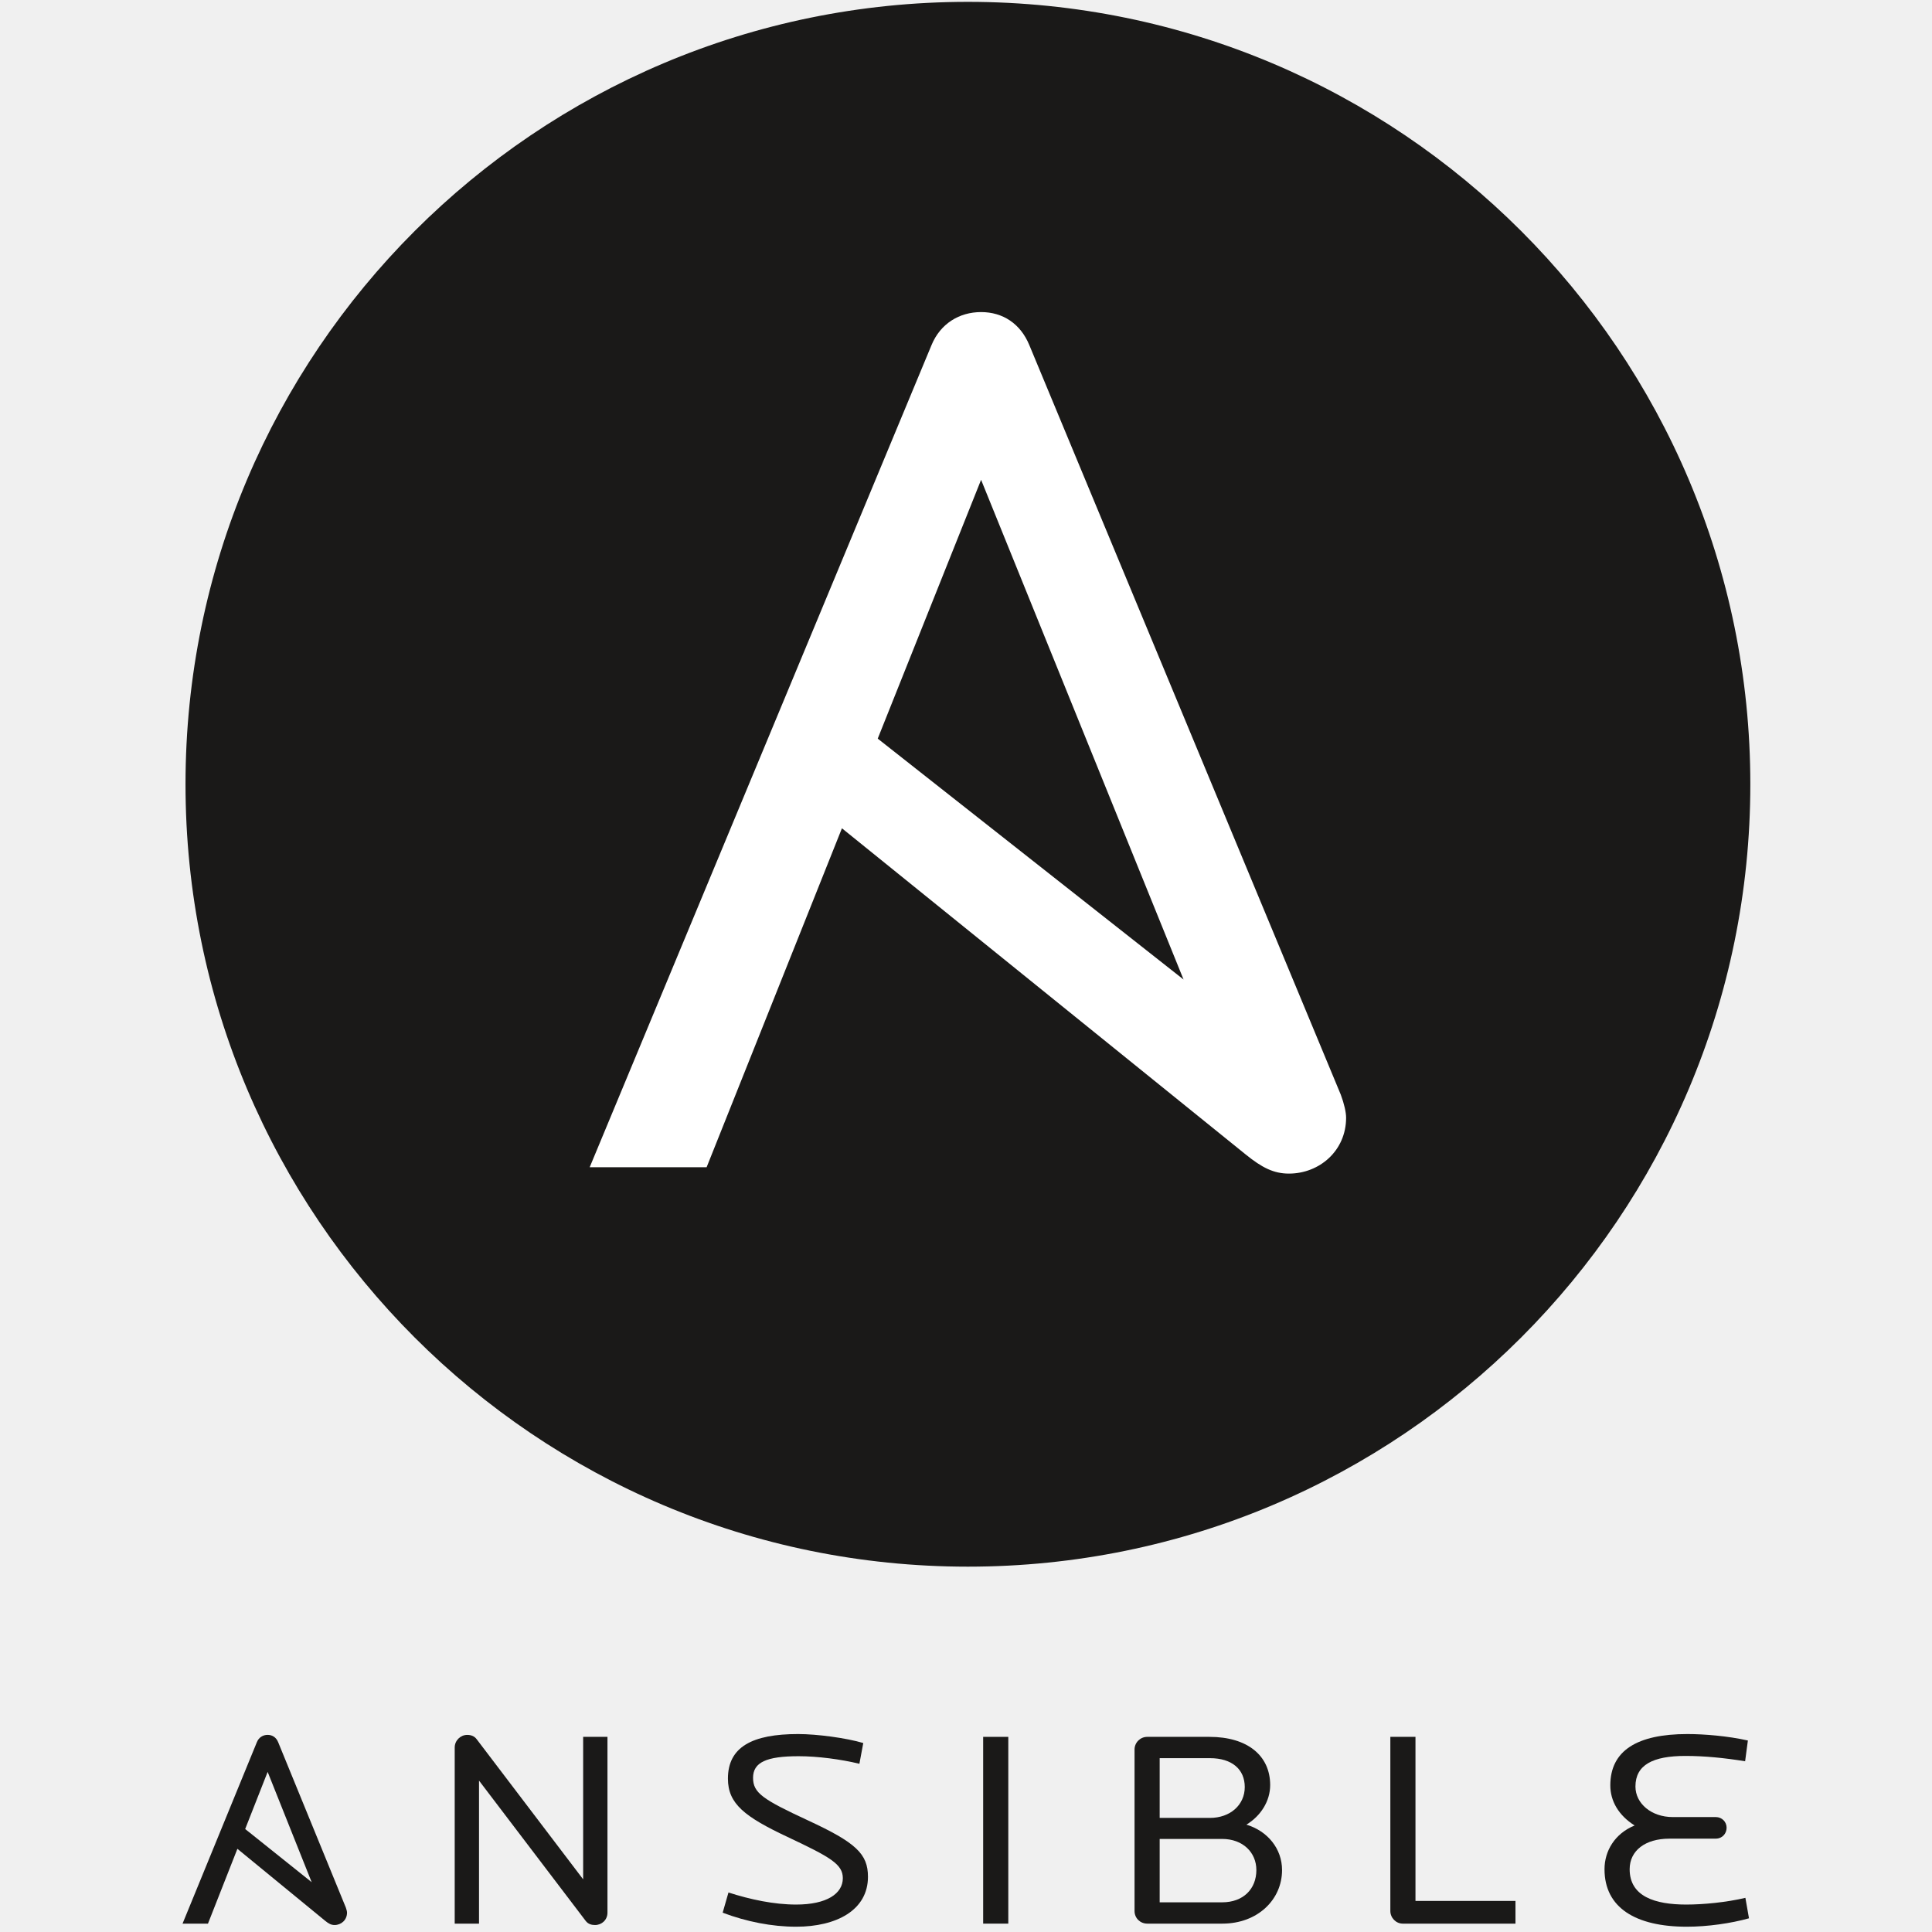
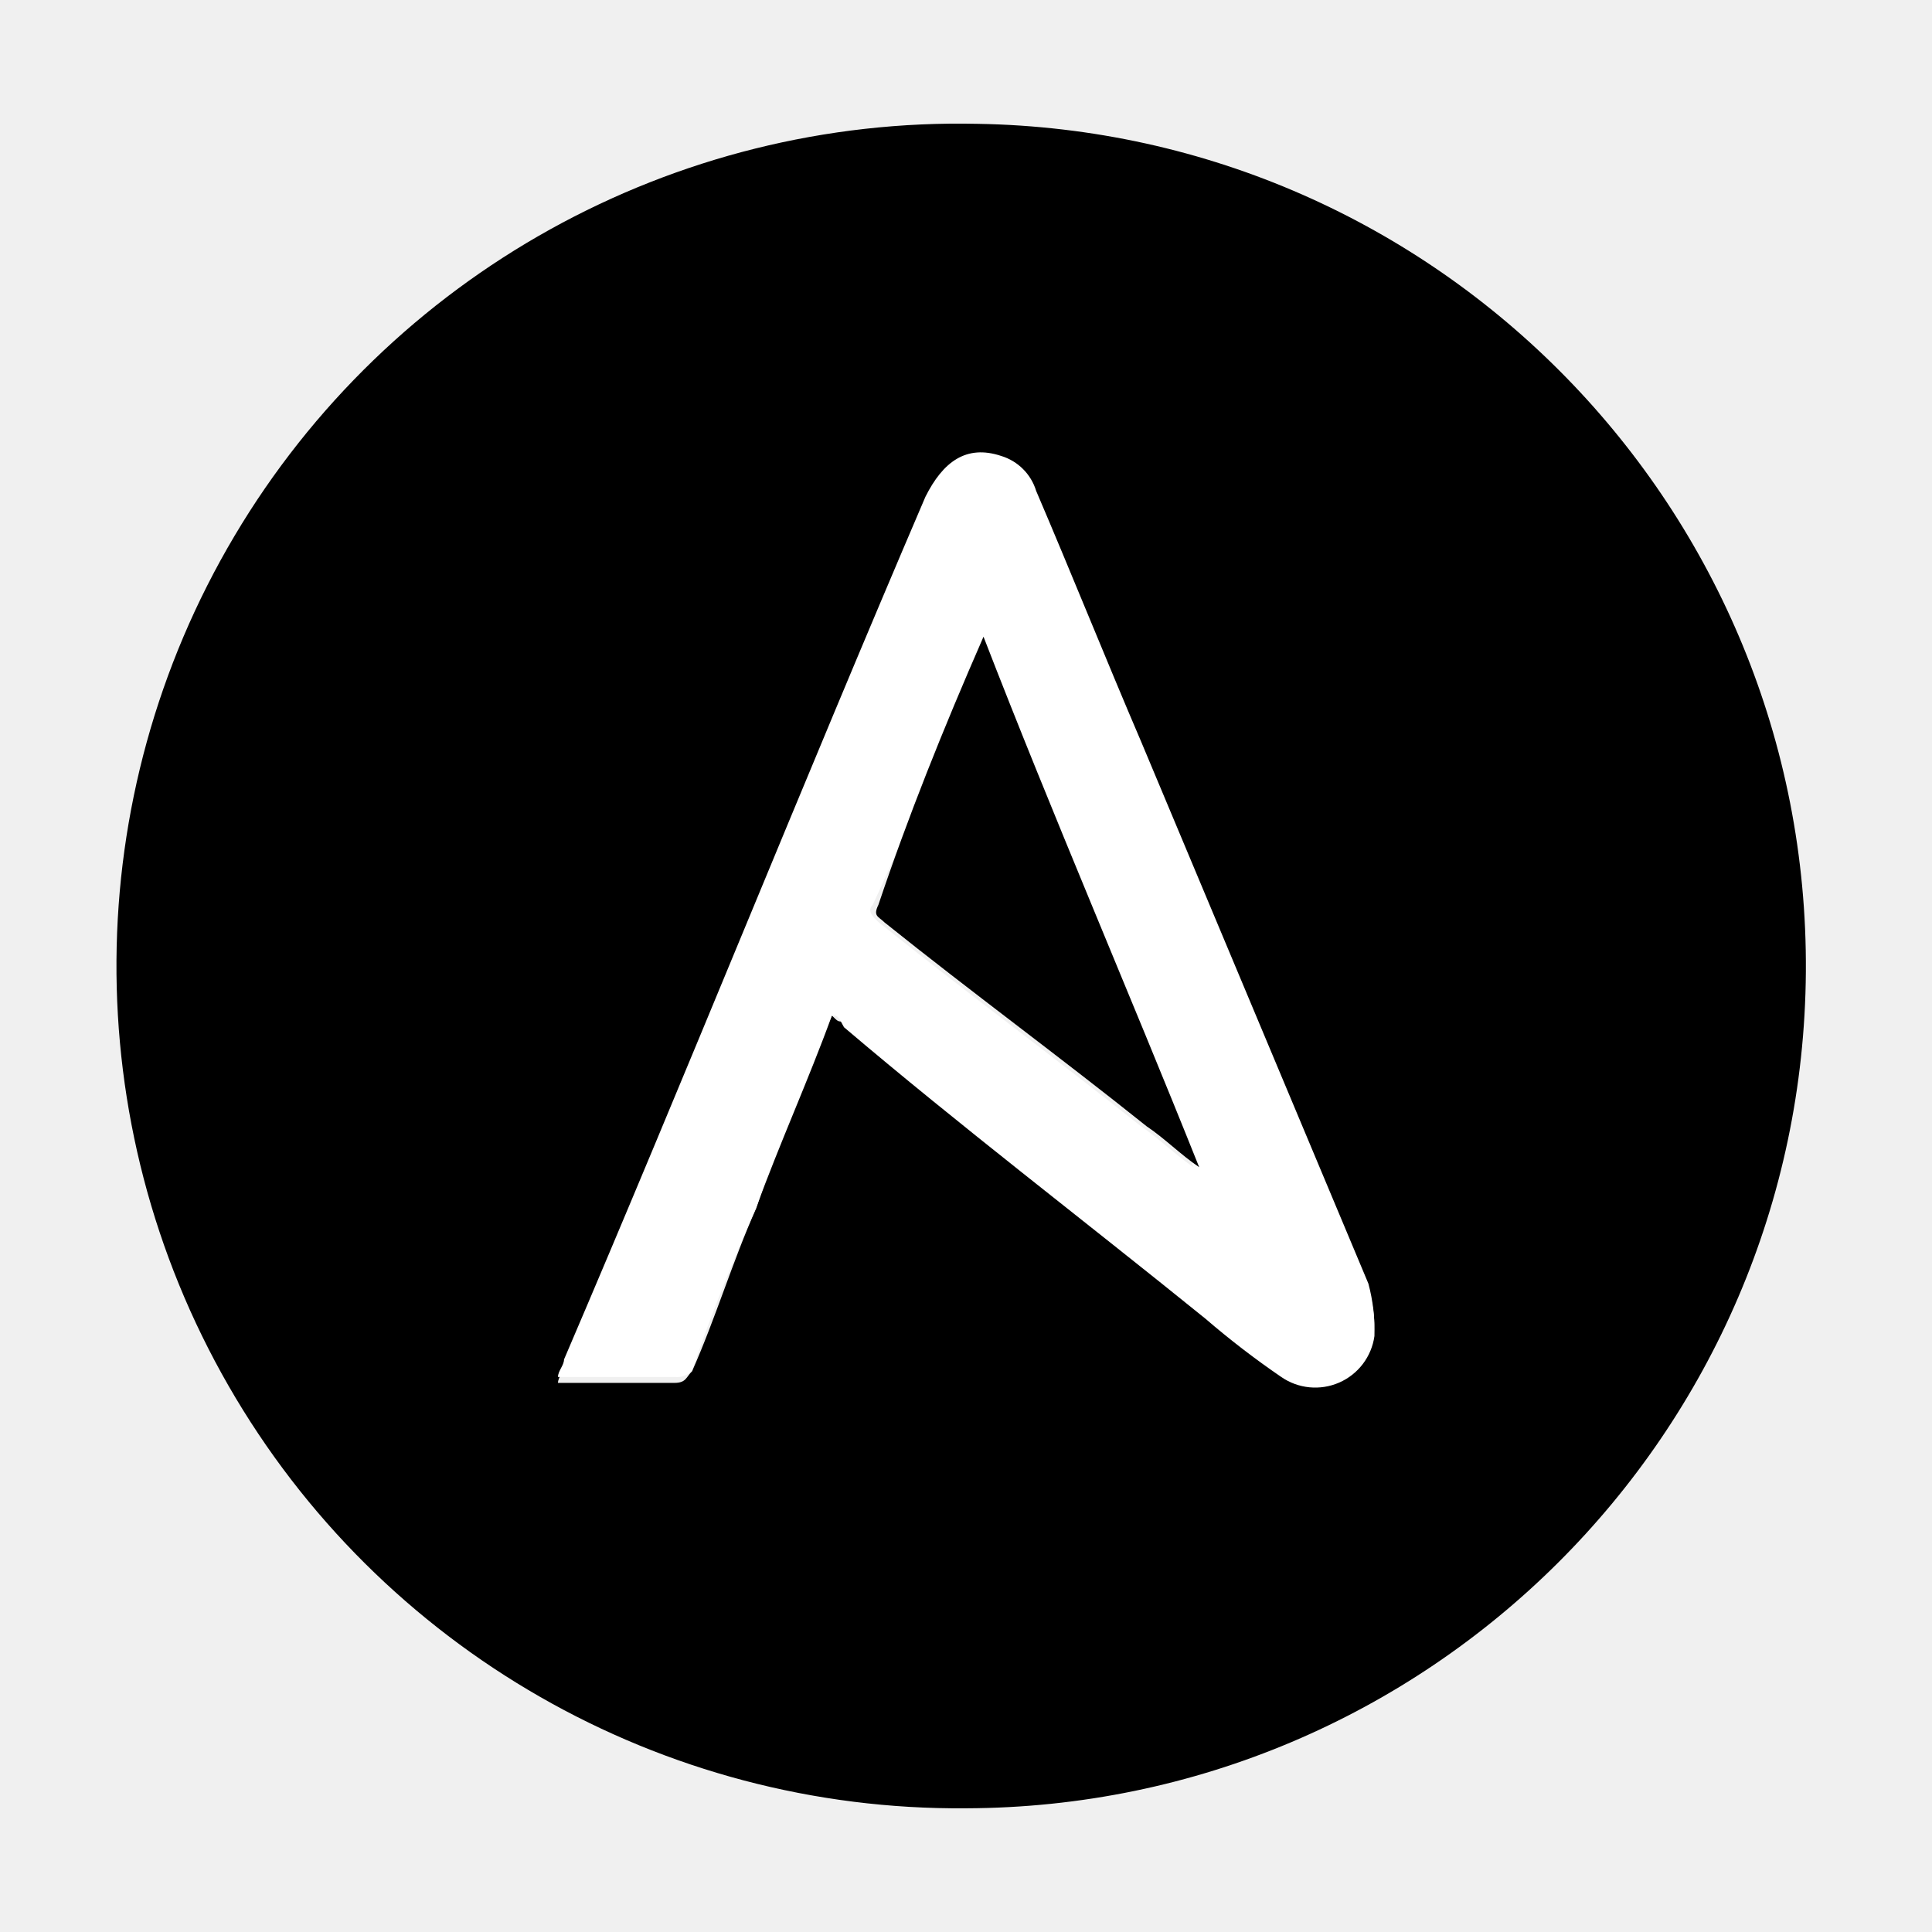
- <svg xmlns="http://www.w3.org/2000/svg" width="800px" height="800px" viewBox="-29.5 0 315 315" version="1.1" preserveAspectRatio="xMidYMid">
-   <g>
-     <g transform="translate(0, 281.86)" fill="#1A1918">
-       <path d="M67.517,32.004 C66.975,32.004 66.391,31.867 65.985,31.318 L48.601,8.456 L48.601,31.775 L44.637,31.775 L44.637,3.061 C44.637,1.918 45.583,1.004 46.665,1.004 C47.294,1.004 47.836,1.186 48.24,1.735 L65.579,24.551 L65.579,1.324 L69.543,1.324 L69.543,29.992 C69.543,31.181 68.597,32.004 67.517,32.004">
- 
- </path>
-       <path d="M100.306,32.278 C96.344,32.278 92.199,31.455 88.326,29.992 L89.272,26.699 C92.83,27.843 96.703,28.666 100.306,28.666 C105.306,28.666 107.918,26.882 107.918,24.368 C107.918,22.082 105.89,20.939 98.91,17.646 C91.929,14.354 89.183,12.252 89.183,8.136 C89.183,2.97 93.145,0.866 100.621,0.866 C103.729,0.866 108.503,1.507 111.251,2.33 L110.62,5.713 C107.602,4.982 103.82,4.479 100.711,4.479 C95.443,4.479 93.281,5.484 93.281,7.999 C93.281,10.468 94.856,11.52 102.243,14.949 C110.035,18.561 112.016,20.39 112.016,24.139 C112.016,29.581 106.881,32.278 100.306,32.278">
- 
- </path>
-       <path d="M130.798,1.324 L134.896,1.324 L134.896,31.775 L130.798,31.775 L130.798,1.324 Z">
- 
- </path>
-       <path d="M169.758,17.967 L159.578,17.967 L159.578,28.301 L169.758,28.301 C173.225,28.301 175.342,26.106 175.342,23.042 C175.342,20.161 173.136,17.967 169.758,17.967 M167.775,4.798 L159.578,4.798 L159.578,14.538 L167.775,14.538 C171.063,14.538 173.45,12.434 173.45,9.508 C173.45,6.628 171.378,4.798 167.775,4.798 M169.803,31.775 L157.553,31.775 C156.381,31.775 155.48,30.86 155.48,29.718 L155.48,3.381 C155.48,2.283 156.381,1.324 157.553,1.324 L167.686,1.324 C173.901,1.324 177.594,4.387 177.594,9.188 C177.594,11.794 176.062,14.218 173.72,15.635 C177.189,16.687 179.53,19.567 179.53,23.042 C179.53,27.888 175.522,31.775 169.803,31.775">
- 
- </path>
-       <path d="M199.212,31.775 C198.088,31.775 197.187,30.815 197.187,29.718 L197.187,1.324 L201.284,1.324 L201.284,28.072 L217.588,28.072 L217.588,31.775 L199.212,31.775 Z">
- 
- </path>
-       <path d="M245.526,32.278 C237.149,32.278 232.105,29.169 232.105,22.905 C232.105,19.933 233.772,17.098 237.014,15.772 C234.402,14.126 233.051,11.794 233.051,9.234 C233.051,3.565 237.421,0.866 245.617,0.866 C248.365,0.866 252.237,1.186 255.481,1.918 L255.03,5.301 C251.608,4.752 248.409,4.433 245.301,4.433 C239.987,4.433 237.149,5.896 237.149,9.417 C237.149,12.206 239.762,14.401 243.23,14.401 L250.255,14.401 C251.246,14.401 252.012,15.178 252.012,16.138 C252.012,17.144 251.246,17.921 250.255,17.921 L242.69,17.921 C238.726,17.921 236.205,19.886 236.205,22.905 C236.205,27.34 240.303,28.666 245.437,28.666 C248.23,28.666 252.012,28.301 255.074,27.569 L255.661,30.906 C252.733,31.73 248.904,32.278 245.526,32.278">
- 
- </path>
-       <path d="M14.138,7.035 L21.316,25.019 L10.475,16.35 L14.138,7.035 Z M26.889,29.162 L15.85,2.188 C15.535,1.41 14.904,0.999 14.138,0.999 C13.372,0.999 12.697,1.41 12.382,2.188 L0.264,31.775 L4.408,31.775 L9.206,19.577 L23.52,31.318 C24.096,31.79 24.511,32.003 25.052,32.003 C26.133,32.003 27.079,31.181 27.079,29.992 C27.079,29.799 27.011,29.492 26.889,29.162 L26.889,29.162 Z">
- 
- </path>
-     </g>
-     <g>
-       <path d="M255.879,127.868 C255.879,198.323 198.768,255.433 128.312,255.433 C57.862,255.433 0.746,198.323 0.746,127.868 C0.746,57.418 57.862,0.302 128.312,0.302 C198.768,0.302 255.879,57.418 255.879,127.868" fill="#1A1918">
- 
- </path>
-       <path d="M130.46,78.229 L163.471,159.705 L113.608,120.427 L130.46,78.229 Z M189.104,178.474 L138.326,56.272 C136.876,52.748 133.978,50.883 130.46,50.883 C126.935,50.883 123.826,52.748 122.376,56.272 L66.644,190.312 L85.709,190.312 L107.771,135.047 L173.61,188.237 C176.258,190.378 178.169,191.347 180.652,191.347 C185.626,191.347 189.974,187.618 189.974,182.236 C189.974,181.36 189.664,179.969 189.104,178.474 L189.104,178.474 Z" fill="#FFFFFF">
- 
- </path>
-     </g>
-   </g>
+ <svg xmlns="http://www.w3.org/2000/svg" width="800px" height="800px" viewBox="0 0 32 32">
+   <path d="M16,29.951a13.952,13.952,0,1,1,.193-27.9A13.951,13.951,0,0,1,16,29.951Zm-2.221-13.13c.1.1.1.1.193.1C16,18.559,18.027,20.1,19.958,21.745a10.928,10.928,0,0,0,1.255.965.99.99,0,0,0,1.545-.676,1.643,1.643,0,0,0-.1-.676L18.9,12.38c-.579-1.352-1.159-2.8-1.738-4.151a.87.87,0,0,0-.579-.579c-.579-.193-.965.1-1.255.676-2.027,4.731-3.958,9.558-5.986,14.289,0,.1-.1.193-.1.29h1.931c.193,0,.193-.1.29-.193.386-.869.676-1.834,1.062-2.7A31.234,31.234,0,0,1,13.779,16.821Z" />
+   <path d="M13.779,16.821c-.386,1.062-.869,2.124-1.255,3.186-.386.869-.772,1.834-1.062,2.7a.355.355,0,0,1-.29.1H9.242c0-.1.1-.193.1-.29,2.027-4.731,3.958-9.558,5.986-14.289.29-.579.676-.869,1.255-.676a.87.87,0,0,1,.579.579c.579,1.352,1.159,2.8,1.738,4.151l3.765,8.979a2.978,2.978,0,0,1,.1.869.99.99,0,0,1-1.545.676,14.191,14.191,0,0,1-1.255-.965c-2.027-1.641-4.055-3.186-5.986-4.827C13.876,16.821,13.876,16.821,13.779,16.821Zm2.51-6.275c-.579,1.545-1.159,2.993-1.834,4.441-.1.1,0,.193.1.29C16,16.435,17.448,17.5,18.9,18.656c.29.193.579.483.869.676h0C18.607,16.435,17.448,13.539,16.29,10.546Z" style="fill:#fff" />
+   <path d="M16.29,10.546c1.159,2.993,2.414,5.889,3.572,8.786h0c-.29-.193-.579-.483-.869-.676-1.448-1.159-2.9-2.221-4.344-3.379-.1-.1-.193-.1-.1-.29C15.035,13.539,15.614,12.091,16.29,10.546Z" />
</svg>
